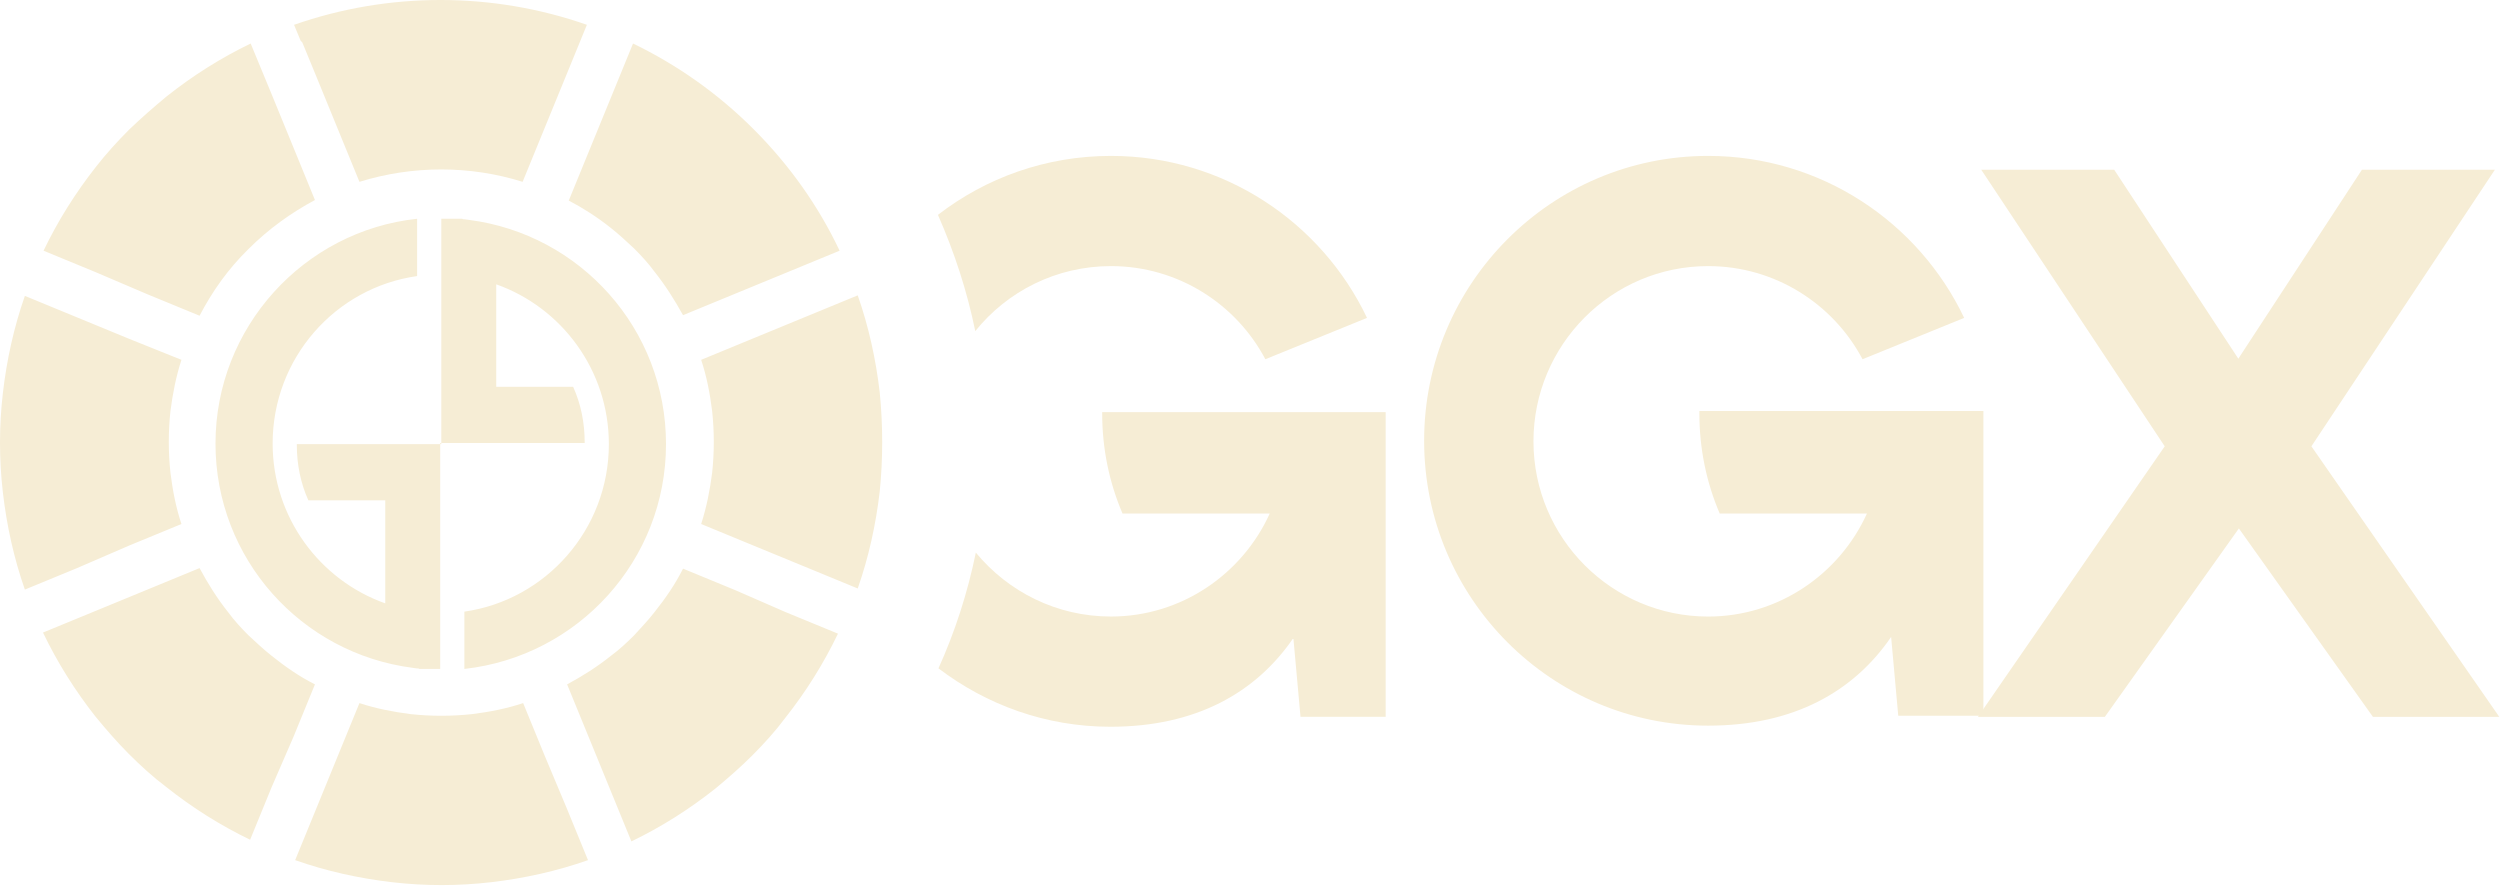
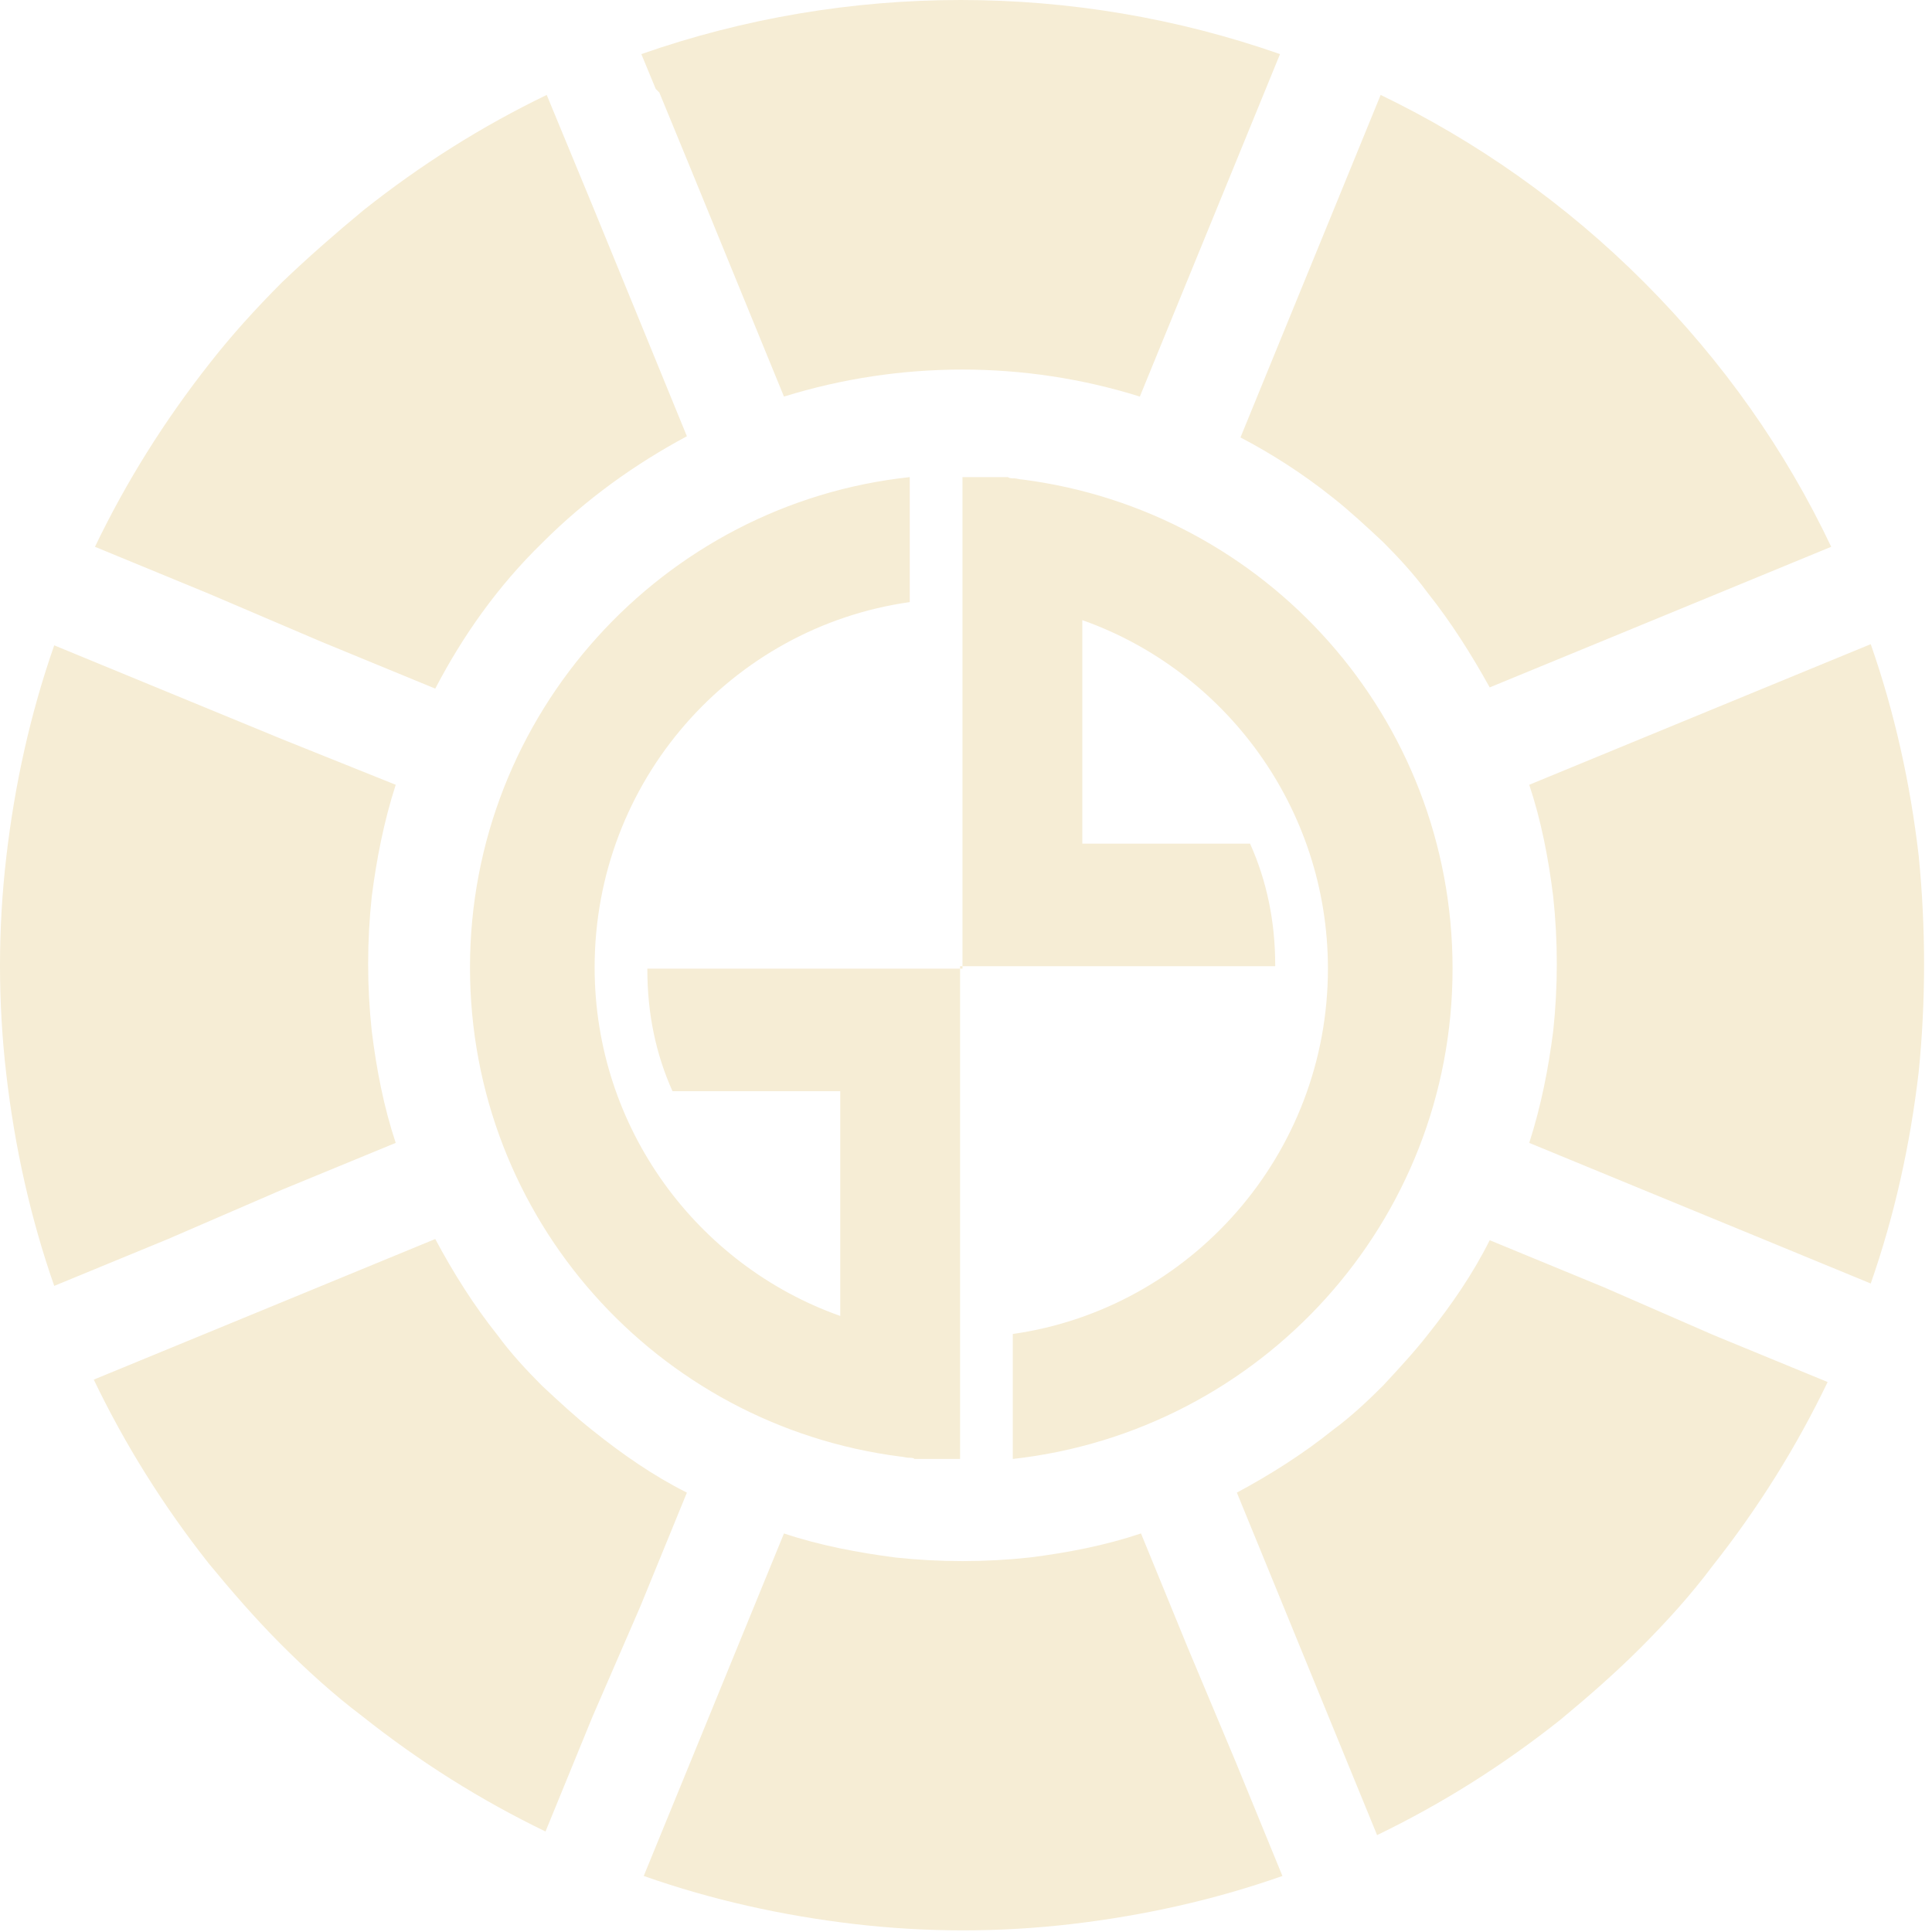
- <svg xmlns="http://www.w3.org/2000/svg" width="127" height="45" viewBox="0 0 127 45" fill="none">
-   <path d="M120.545 36.417L113.735 26.844L106.926 36.417H100.479L109.968 22.673L100.646 8.621H107.4L113.707 18.222L119.987 8.621H126.741L117.419 22.673L126.964 36.417H120.545Z" fill="#F6EDD5" />
-   <path d="M86.328 20.936V20.992C86.328 22.811 86.691 24.519 87.361 26.087H94.841C93.445 29.166 90.347 31.321 86.775 31.321C81.891 31.321 77.9 27.346 77.9 22.42C77.9 17.521 81.863 13.518 86.775 13.518C90.18 13.518 93.138 15.45 94.617 18.249L99.78 16.149C97.464 11.279 92.496 7.92 86.775 7.92C78.793 7.92 72.346 14.414 72.346 22.392C72.346 30.397 78.821 36.863 86.775 36.863C91.129 36.863 94.171 35.128 96.069 32.357L96.431 36.359H100.757V20.88H86.328V20.936Z" fill="#F6EDD5" />
-   <path d="M55.991 20.936V20.991C55.991 22.811 56.354 24.518 57.023 26.086H64.503C63.108 29.165 60.01 31.32 56.437 31.32C53.674 31.32 51.218 30.061 49.572 28.073C49.153 30.117 48.511 32.104 47.674 33.952C50.102 35.799 53.116 36.919 56.409 36.919C60.763 36.919 63.805 35.183 65.703 32.412L66.066 36.415H70.392V20.936H55.991Z" fill="#F6EDD5" />
-   <path d="M49.544 16.821C51.163 14.806 53.647 13.518 56.438 13.518C59.843 13.518 62.801 15.45 64.28 18.249L69.444 16.149C67.127 11.279 62.159 7.92 56.438 7.92C53.117 7.92 50.075 9.04 47.647 10.915C48.484 12.819 49.126 14.778 49.544 16.821Z" fill="#F6EDD5" />
+ <svg xmlns="http://www.w3.org/2000/svg" width="45" height="45" viewBox="0 0 45 45" fill="none">
  <path d="M33.833 22.561C33.833 16.711 29.479 11.896 23.814 11.169C23.758 11.169 23.674 11.141 23.618 11.141C23.562 11.141 23.506 11.141 23.479 11.113C23.423 11.113 23.367 11.113 23.339 11.113C23.311 11.113 23.255 11.113 23.227 11.113C23.172 11.113 23.088 11.113 23.032 11.113C23.004 11.113 22.948 11.113 22.92 11.113H22.892C22.837 11.113 22.781 11.113 22.725 11.113C22.641 11.113 22.53 11.113 22.446 11.113C22.446 11.113 22.446 11.113 22.418 11.113V12.512V22.561H15.078V22.589C15.078 23.597 15.273 24.549 15.664 25.416H19.571V30.651C16.25 29.475 13.85 26.284 13.85 22.533C13.85 18.195 17.032 14.612 21.19 14.024V11.141V11.113C15.441 11.729 10.947 16.627 10.947 22.533C10.947 28.384 15.301 33.198 20.967 33.926C21.023 33.926 21.106 33.954 21.162 33.954C21.218 33.954 21.274 33.954 21.302 33.982C21.358 33.982 21.413 33.982 21.441 33.982C21.469 33.982 21.525 33.982 21.553 33.982C21.609 33.982 21.692 33.982 21.748 33.982C21.776 33.982 21.832 33.982 21.86 33.982H21.888C21.944 33.982 21.999 33.982 22.055 33.982C22.167 33.982 22.251 33.982 22.362 33.982V22.505H29.702V22.477C29.702 21.47 29.507 20.518 29.116 19.65H25.209V14.444C28.53 15.619 30.93 18.81 30.93 22.561C30.93 26.9 27.721 30.483 23.59 31.071V33.842V33.954V33.982C29.367 33.338 33.833 28.468 33.833 22.561ZM15.357 2.155L16.083 3.919L17.171 6.578L18.26 9.237C20.967 8.398 23.869 8.398 26.549 9.237L27.637 6.578L28.726 3.919L29.814 1.26C25.014 -0.42 19.739 -0.42 14.938 1.26L15.273 2.071L15.357 2.155ZM31.042 11.589C31.433 11.896 31.823 12.26 32.214 12.624C32.577 12.988 32.94 13.38 33.247 13.8C33.805 14.5 34.279 15.255 34.698 16.011L37.349 14.92L40.001 13.828L42.652 12.736C41.592 10.497 40.14 8.425 38.298 6.578C36.456 4.731 34.363 3.275 32.158 2.211L31.07 4.871L29.981 7.53L28.893 10.189C29.591 10.553 30.344 11.029 31.042 11.589ZM7.487 14.948L10.138 16.039C10.78 14.808 11.589 13.66 12.622 12.652C13.655 11.617 14.799 10.805 15.999 10.161L14.911 7.502L13.822 4.843L12.734 2.211C11.226 2.939 9.803 3.835 8.463 4.899C7.822 5.43 7.18 5.99 6.566 6.578C5.952 7.194 5.393 7.81 4.891 8.453C3.831 9.797 2.937 11.225 2.212 12.736L4.863 13.828L7.487 14.948ZM6.566 27.712L9.217 26.62C8.938 25.78 8.77 24.913 8.659 24.017C8.547 22.981 8.547 21.918 8.659 20.882C8.77 20.014 8.938 19.146 9.217 18.279L6.566 17.215L3.914 16.123L1.263 15.031C0.705 16.627 0.342 18.279 0.147 19.958C-0.049 21.638 -0.049 23.345 0.147 25.025C0.342 26.704 0.705 28.356 1.263 29.951L3.914 28.859L6.566 27.712ZM37.349 29.979L34.698 28.887C34.307 29.671 33.805 30.399 33.247 31.099C32.94 31.491 32.577 31.883 32.214 32.274C31.851 32.638 31.461 33.002 31.042 33.31C30.344 33.87 29.591 34.346 28.809 34.766L29.898 37.425L30.986 40.084L32.075 42.743C33.582 42.016 35.005 41.12 36.345 40.056C36.987 39.524 37.629 38.964 38.215 38.377C38.829 37.761 39.387 37.145 39.889 36.473C40.95 35.13 41.843 33.702 42.569 32.19L39.917 31.099L37.349 29.979ZM44.69 19.93C44.494 18.251 44.131 16.599 43.573 15.004L40.922 16.095L38.27 17.187L35.619 18.279C35.898 19.118 36.066 19.986 36.177 20.882C36.289 21.918 36.289 22.981 36.177 24.017C36.066 24.885 35.898 25.752 35.619 26.62L38.27 27.712L40.922 28.803L43.573 29.895C44.131 28.3 44.494 26.648 44.69 24.969C44.857 23.317 44.857 21.61 44.69 19.93ZM27.665 38.377L26.576 35.717C25.739 35.997 24.874 36.165 23.981 36.277C22.948 36.389 21.888 36.389 20.855 36.277C19.99 36.165 19.097 35.997 18.26 35.717L17.171 38.377L16.083 41.036L14.994 43.695C16.585 44.255 18.232 44.619 19.906 44.815C21.581 45.011 23.283 45.011 24.958 44.815C26.632 44.619 28.279 44.255 29.87 43.695L28.781 41.036L27.665 38.377ZM14.911 37.425L15.999 34.766C15.217 34.374 14.492 33.87 13.794 33.31C13.403 33.002 13.013 32.638 12.622 32.274C12.259 31.91 11.896 31.519 11.589 31.099C11.031 30.399 10.557 29.643 10.138 28.859L7.487 29.951L4.835 31.043L2.184 32.134C2.91 33.646 3.803 35.074 4.863 36.417C5.393 37.061 5.952 37.705 6.538 38.293C7.124 38.88 7.766 39.468 8.436 39.972C9.775 41.036 11.199 41.931 12.706 42.659L13.794 40L14.911 37.425Z" fill="#F6EDD5" />
</svg>
